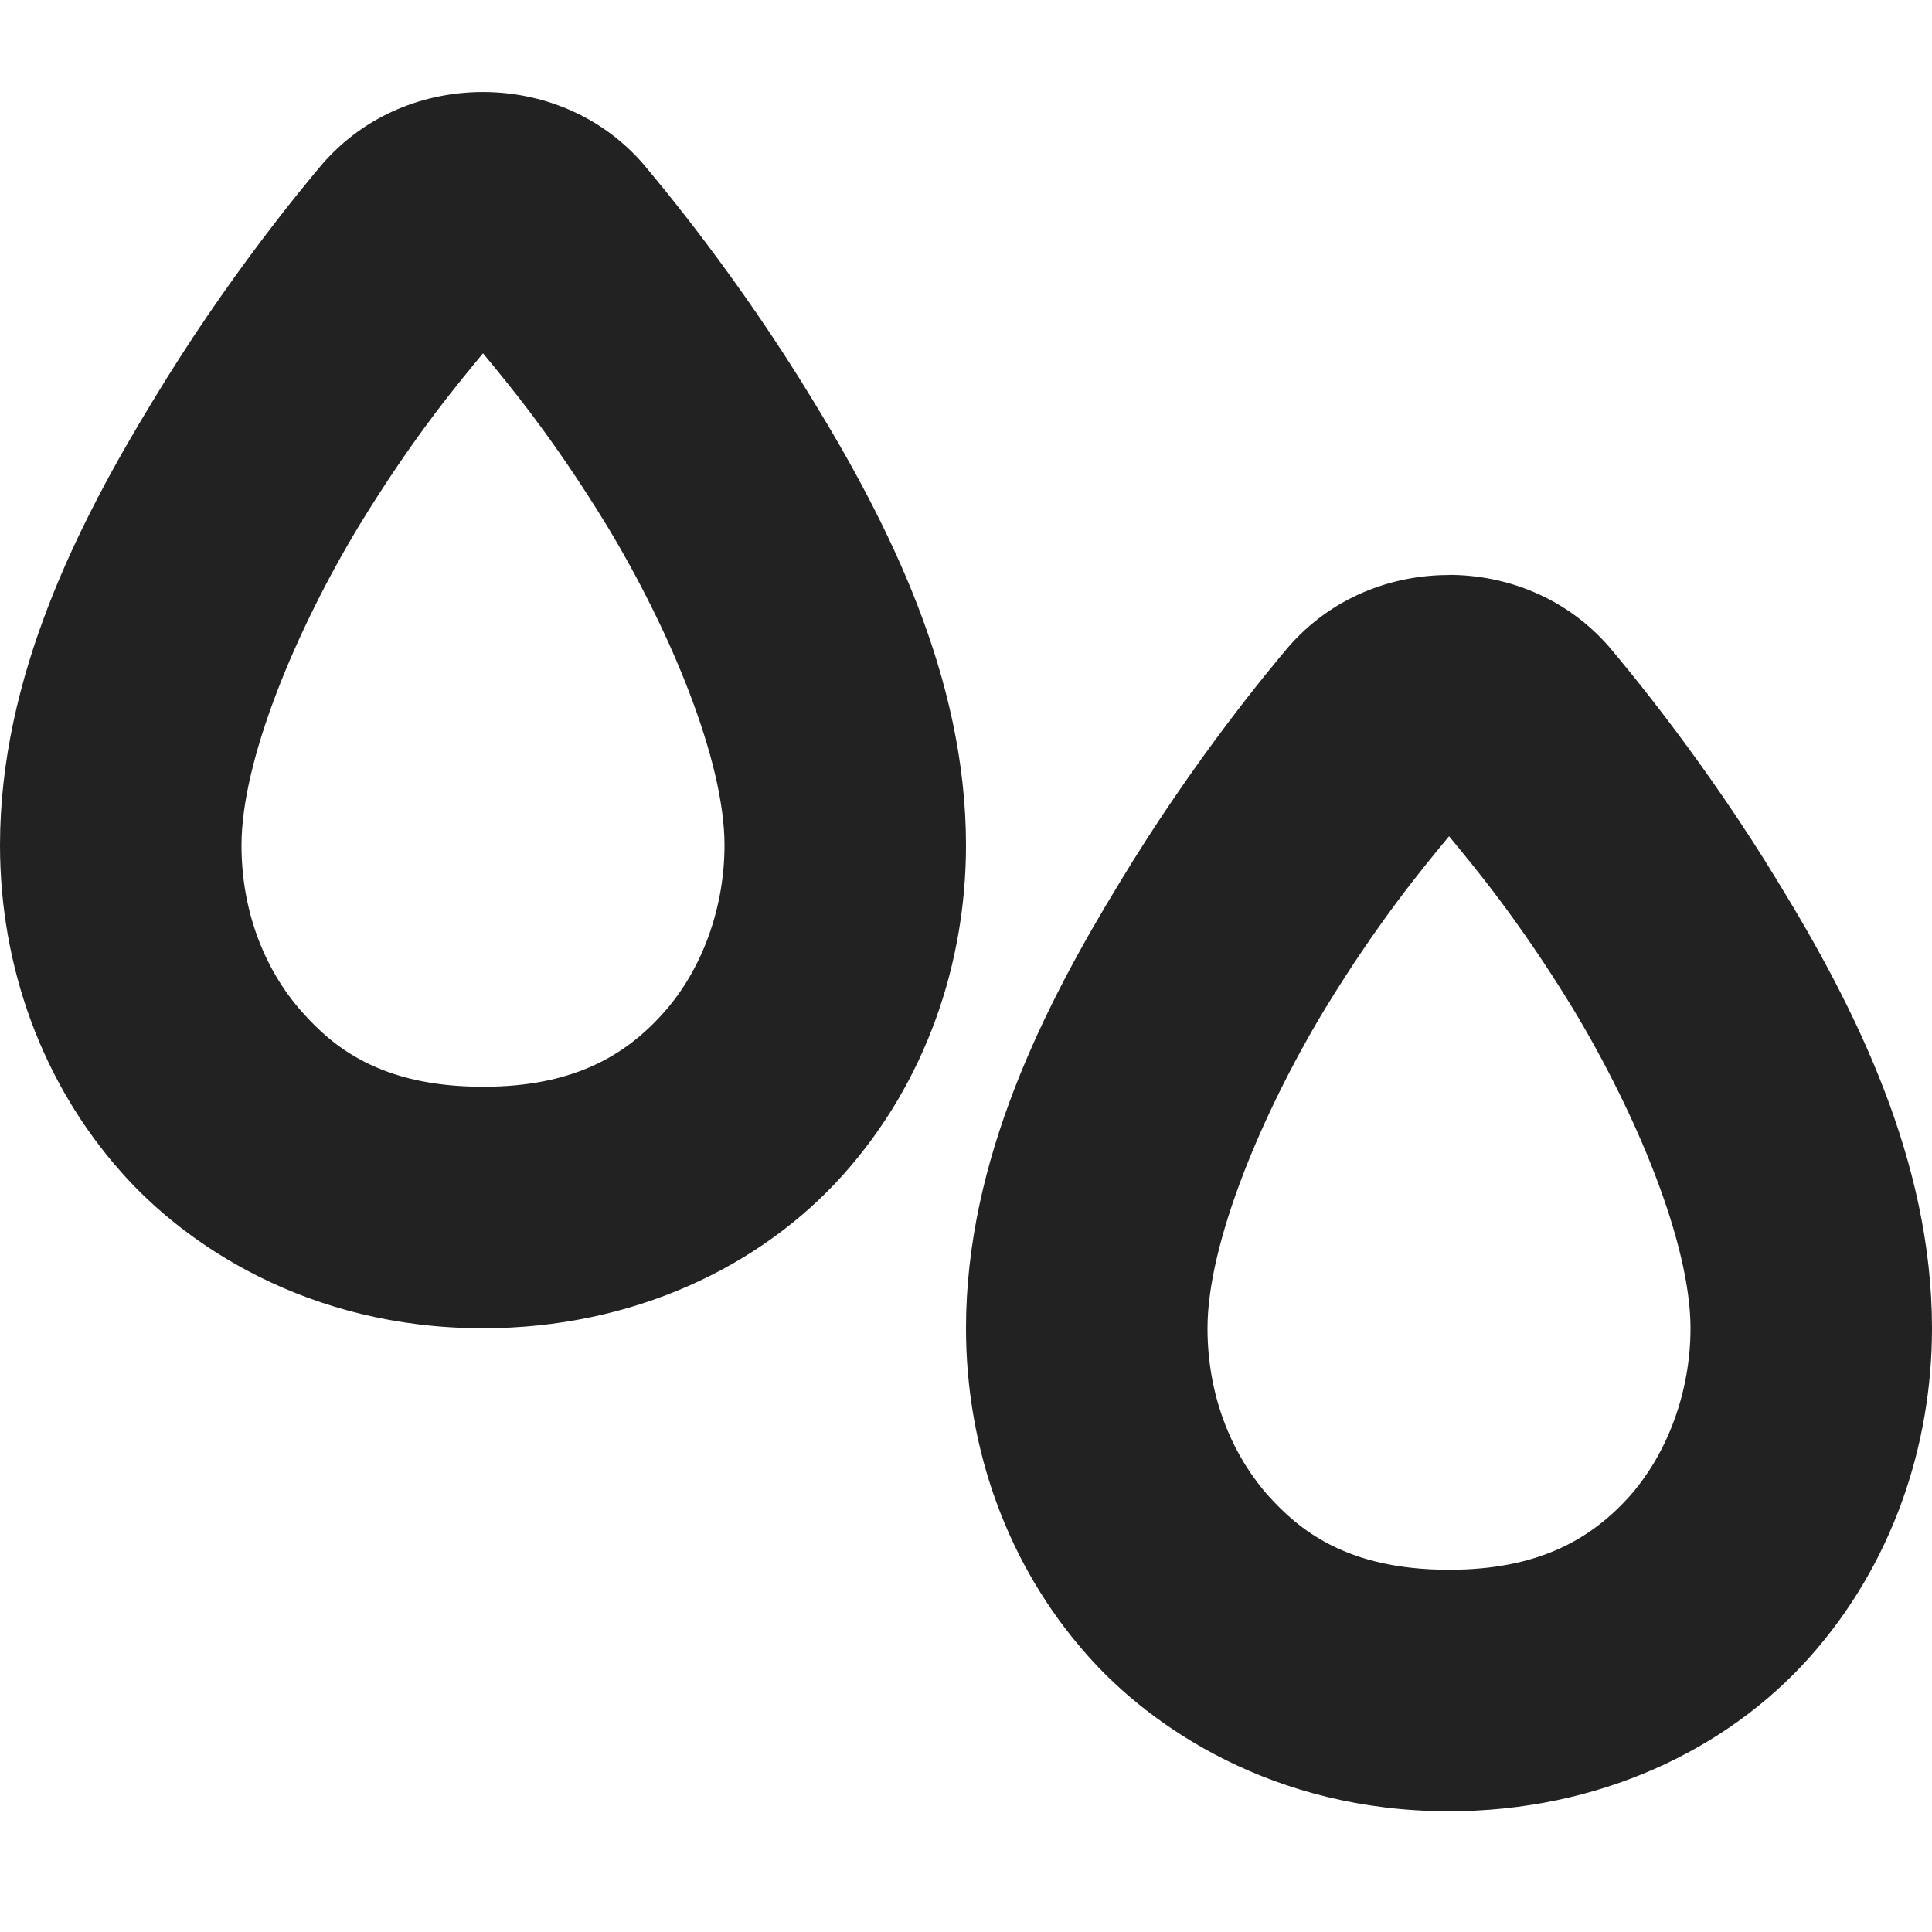
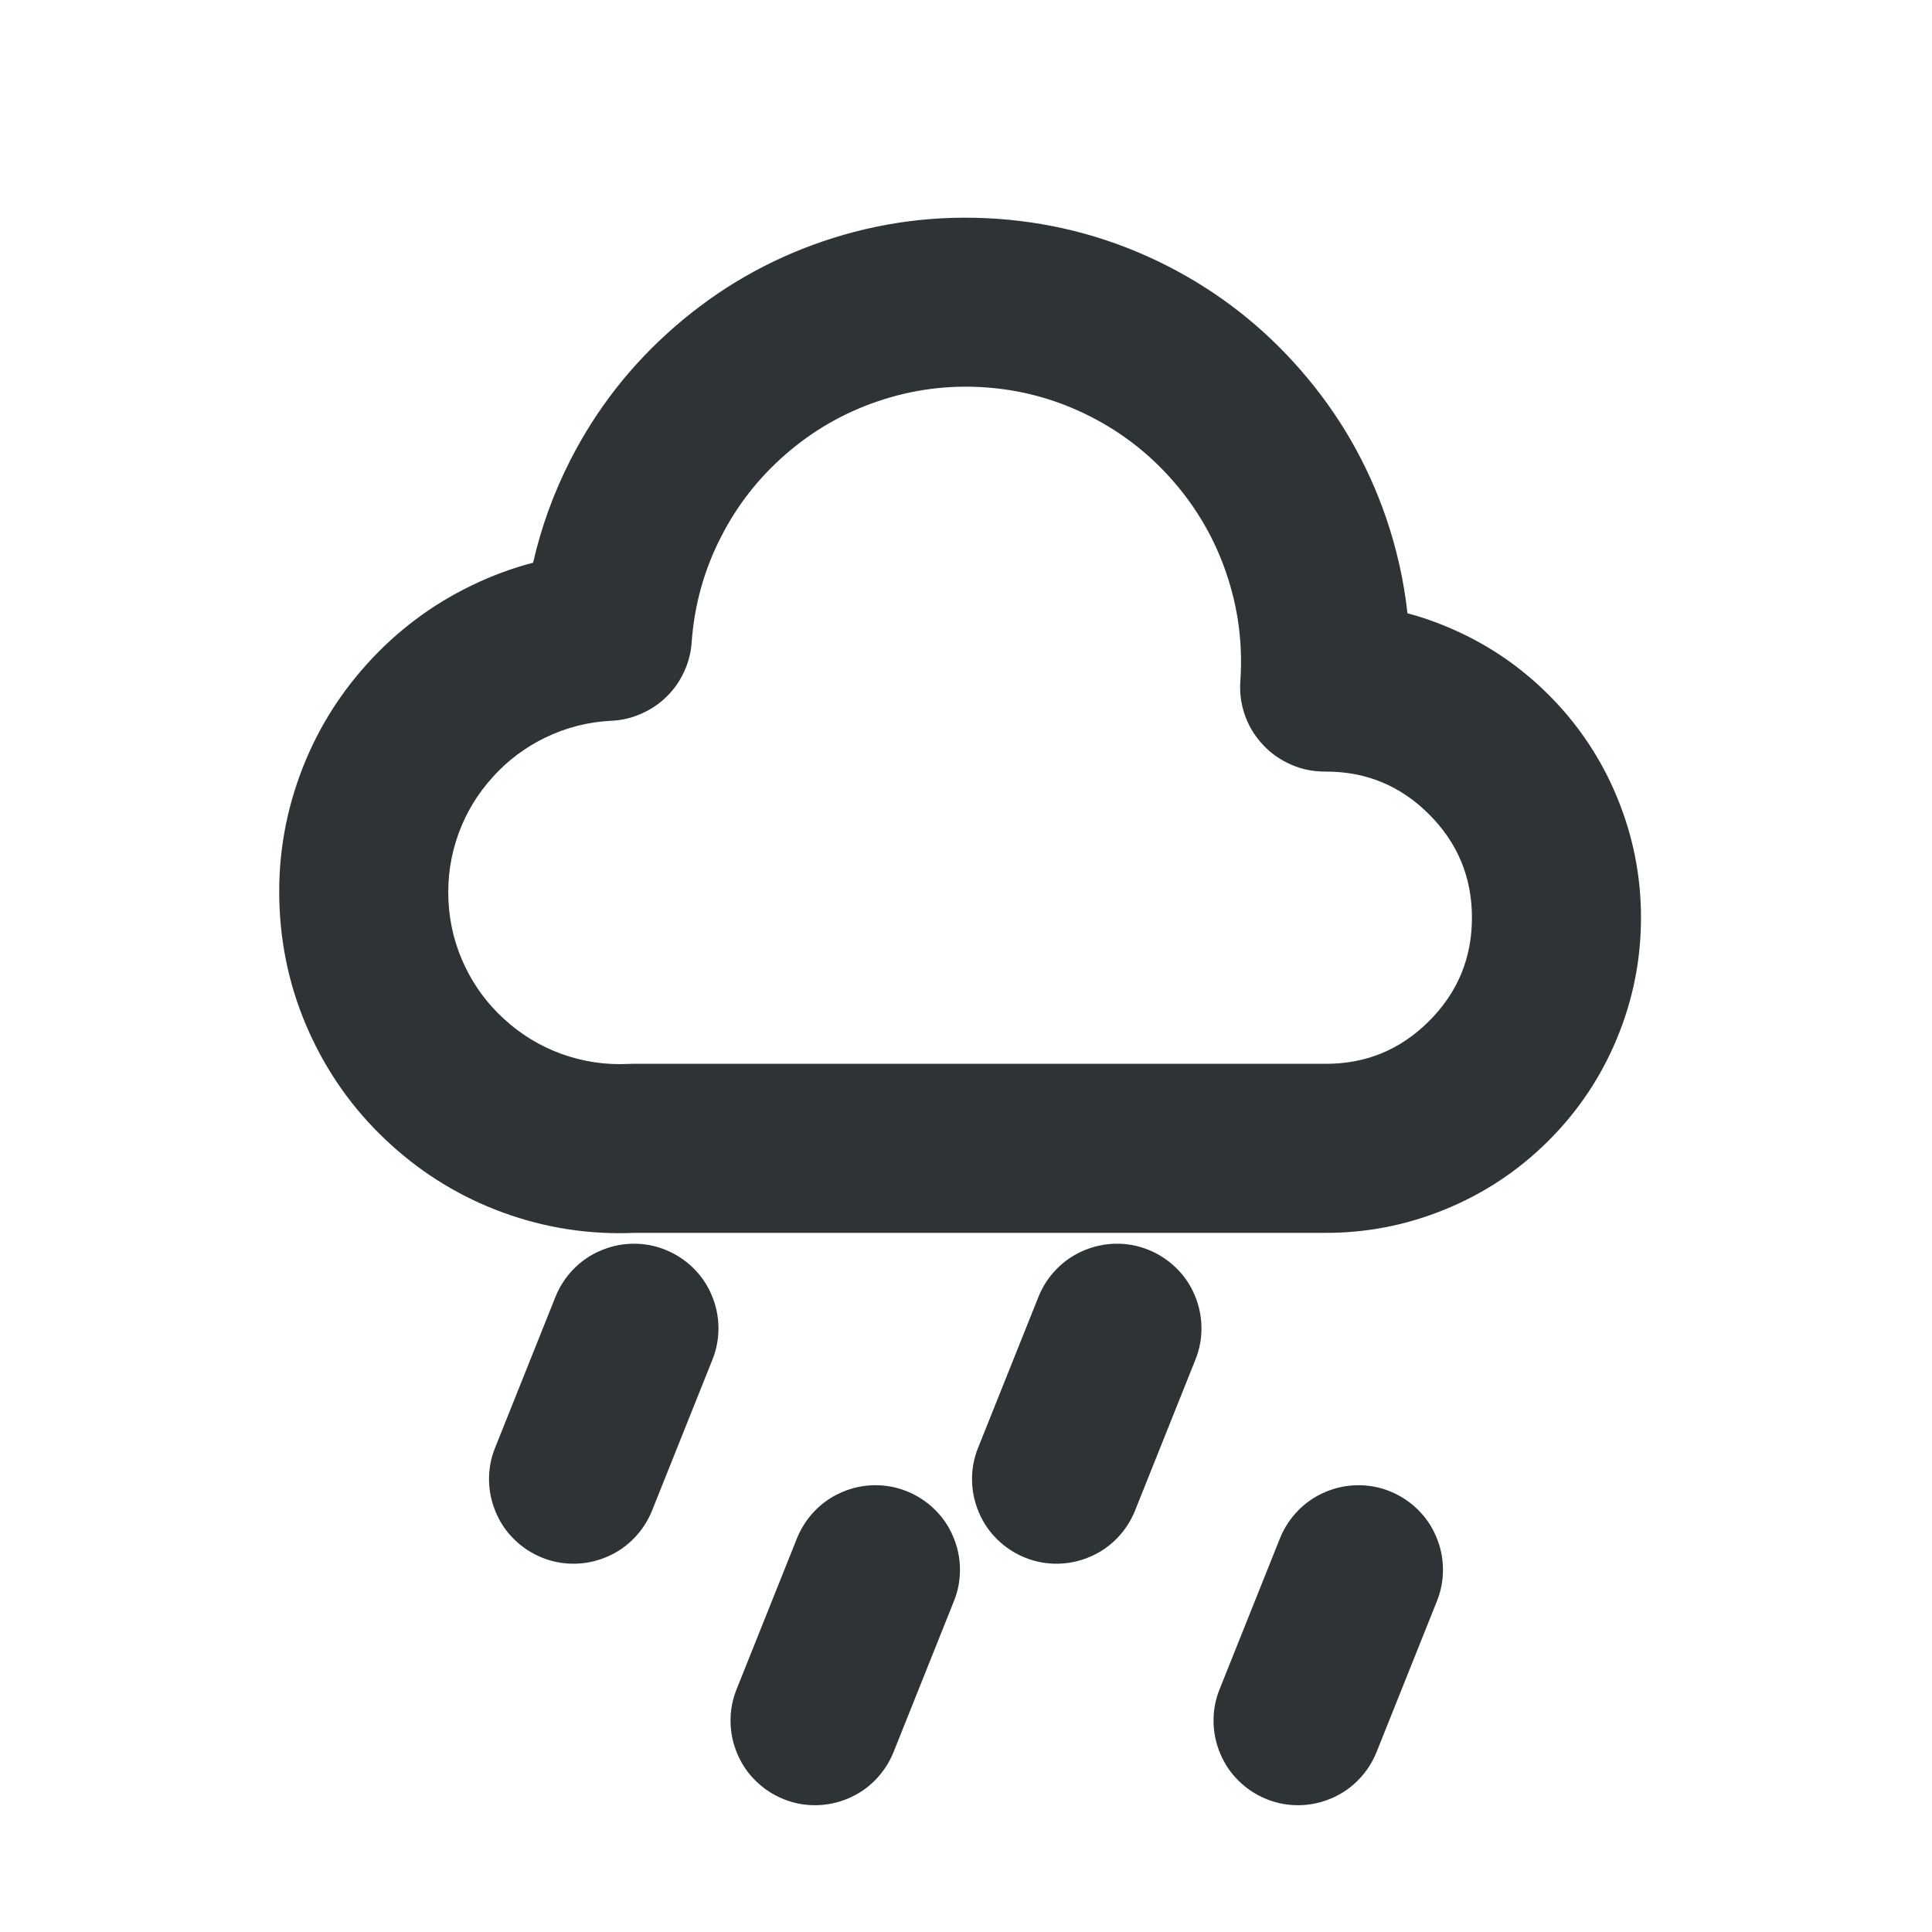
- <svg xmlns="http://www.w3.org/2000/svg" width="16px" height="16px" viewBox="0 0 16 16">
-   <path fill="#222" d="M4 .762c-.477 0-.973.184-1.332.598-.145.172-.781.93-1.398 1.953C.648 4.332 0 5.605 0 7c0 1.004.348 1.969 1.004 2.707C1.527 10.301 2.543 11 4 11c1.238 0 2.301-.508 2.984-1.273C7.668 8.961 8 7.977 8 7c0-1.395-.645-2.668-1.27-3.688-.621-1.023-1.258-1.781-1.402-1.953C4.973.949 4.477.762 4 .762m0 2.164c.203.246.574.688 1.023 1.422C5.555 5.227 6 6.301 6 7c0 .516-.184 1.031-.508 1.391C5.168 8.754 4.73 9 4 9c-.859 0-1.25-.34-1.5-.621C2.188 8.027 2 7.543 2 7c0-.699.445-1.773.977-2.652C3.426 3.613 3.797 3.172 4 2.926m8 1.836c-.477 0-.973.184-1.332.598-.145.172-.781.93-1.398 1.953C8.648 8.332 8 9.605 8 11c0 1.004.348 1.969 1.004 2.707C9.527 14.301 10.543 15 12 15c1.238 0 2.301-.508 2.984-1.273C15.668 12.961 16 11.977 16 11c0-1.395-.645-2.668-1.27-3.688-.621-1.023-1.258-1.781-1.402-1.953-.355-.41-.852-.598-1.328-.598m0 2.164c.203.246.574.688 1.023 1.422C13.555 9.227 14 10.301 14 11c0 .516-.184 1.031-.508 1.395C13.168 12.754 12.73 13 12 13c-.859 0-1.25-.34-1.5-.617-.312-.355-.5-.84-.5-1.383 0-.699.445-1.773.977-2.652.449-.734.82-1.176 1.023-1.422m0 0" />
+ <svg xmlns="http://www.w3.org/2000/svg" width="16" height="16" viewBox="0 0 16 16">
+   <path fill="#2e3436" d="M5.256,10.21 Q4.693,10.234 4.166,10.042 Q3.649,9.853 3.24,9.482 Q2.831,9.112 2.592,8.616 Q2.344,8.103 2.316,7.53 Q2.287,6.957 2.483,6.421 Q2.672,5.904 3.043,5.495 Q3.413,5.086 3.909,4.847 Q4.155,4.728 4.415,4.66 Q4.515,4.221 4.722,3.813 Q5.047,3.175 5.59,2.704 Q6.133,2.232 6.811,2 Q7.513,1.76 8.259,1.812 Q9.005,1.865 9.667,2.202 Q10.305,2.527 10.776,3.07 Q11.248,3.613 11.48,4.291 Q11.612,4.678 11.656,5.079 Q11.815,5.121 11.969,5.185 Q12.451,5.382 12.821,5.75 Q13.19,6.117 13.39,6.598 Q13.59,7.079 13.59,7.6 Q13.59,8.121 13.39,8.602 Q13.19,9.083 12.821,9.45 Q12.451,9.818 11.969,10.015 Q11.487,10.213 10.966,10.21 L5.256,10.21 Z M5.205,8.811 Q5.223,8.81 5.24,8.81 L10.974,8.81 Q11.477,8.813 11.833,8.458 Q12.19,8.103 12.19,7.6 Q12.19,7.097 11.833,6.742 Q11.477,6.387 10.974,6.39 Q10.947,6.39 10.921,6.388 Q10.782,6.379 10.658,6.316 Q10.533,6.254 10.442,6.149 Q10.35,6.044 10.306,5.912 Q10.262,5.78 10.272,5.641 Q10.304,5.179 10.155,4.745 Q10.012,4.325 9.719,3.988 Q9.427,3.651 9.031,3.45 Q8.623,3.241 8.161,3.208 Q7.699,3.176 7.265,3.325 Q6.845,3.468 6.508,3.761 Q6.171,4.053 5.97,4.449 Q5.761,4.857 5.728,5.32 Q5.719,5.448 5.665,5.564 Q5.611,5.681 5.52,5.77 Q5.428,5.86 5.31,5.911 Q5.193,5.963 5.065,5.969 Q4.775,5.983 4.517,6.108 Q4.268,6.228 4.081,6.435 Q3.893,6.642 3.798,6.902 Q3.7,7.171 3.714,7.46 Q3.728,7.75 3.853,8.008 Q3.973,8.257 4.18,8.444 Q4.387,8.632 4.647,8.727 Q4.916,8.825 5.205,8.811 Z M7.9,13.26 L7.4,14.51 Q7.348,14.639 7.251,14.739 Q7.154,14.839 7.026,14.893 Q6.898,14.948 6.759,14.95 Q6.619,14.952 6.49,14.9 Q6.361,14.848 6.261,14.751 Q6.161,14.654 6.107,14.526 Q6.052,14.398 6.05,14.259 Q6.048,14.119 6.1,13.99 L6.6,12.74 Q6.652,12.611 6.749,12.511 Q6.846,12.411 6.974,12.357 Q7.102,12.302 7.241,12.3 Q7.381,12.298 7.51,12.35 Q7.639,12.402 7.739,12.499 Q7.839,12.596 7.893,12.724 Q7.948,12.852 7.95,12.991 Q7.952,13.131 7.9,13.26 Z M11.9,13.26 L11.4,14.51 Q11.348,14.639 11.251,14.739 Q11.154,14.839 11.026,14.893 Q10.898,14.948 10.759,14.95 Q10.619,14.952 10.49,14.9 Q10.361,14.848 10.261,14.751 Q10.161,14.654 10.107,14.526 Q10.052,14.398 10.05,14.259 Q10.048,14.119 10.1,13.99 L10.6,12.74 Q10.652,12.611 10.749,12.511 Q10.846,12.411 10.974,12.357 Q11.102,12.302 11.241,12.3 Q11.381,12.298 11.51,12.35 Q11.639,12.402 11.739,12.499 Q11.839,12.596 11.893,12.724 Q11.948,12.852 11.95,12.991 Q11.952,13.131 11.9,13.26 Z M9.9,11.26 L9.4,12.51 Q9.348,12.639 9.251,12.739 Q9.154,12.839 9.026,12.893 Q8.898,12.948 8.759,12.95 Q8.619,12.952 8.49,12.9 Q8.361,12.848 8.261,12.751 Q8.161,12.654 8.107,12.526 Q8.052,12.398 8.05,12.259 Q8.048,12.119 8.1,11.99 L8.6,10.74 Q8.652,10.611 8.749,10.511 Q8.846,10.411 8.974,10.357 Q9.102,10.302 9.241,10.3 Q9.381,10.298 9.51,10.35 Q9.639,10.402 9.739,10.499 Q9.839,10.596 9.893,10.724 Q9.948,10.852 9.95,10.991 Q9.952,11.131 9.9,11.26 Z M5.9,11.26 L5.4,12.51 Q5.348,12.639 5.251,12.739 Q5.154,12.839 5.026,12.893 Q4.898,12.948 4.759,12.95 Q4.619,12.952 4.49,12.9 Q4.361,12.848 4.261,12.751 Q4.161,12.654 4.107,12.526 Q4.052,12.398 4.05,12.259 Q4.048,12.119 4.1,11.99 L4.6,10.74 Q4.652,10.611 4.749,10.511 Q4.846,10.411 4.974,10.357 Q5.102,10.302 5.241,10.3 Q5.381,10.298 5.51,10.35 Q5.639,10.402 5.739,10.499 Q5.839,10.596 5.893,10.724 Q5.948,10.852 5.95,10.991 Q5.952,11.131 5.9,11.26 Z" />
</svg>
